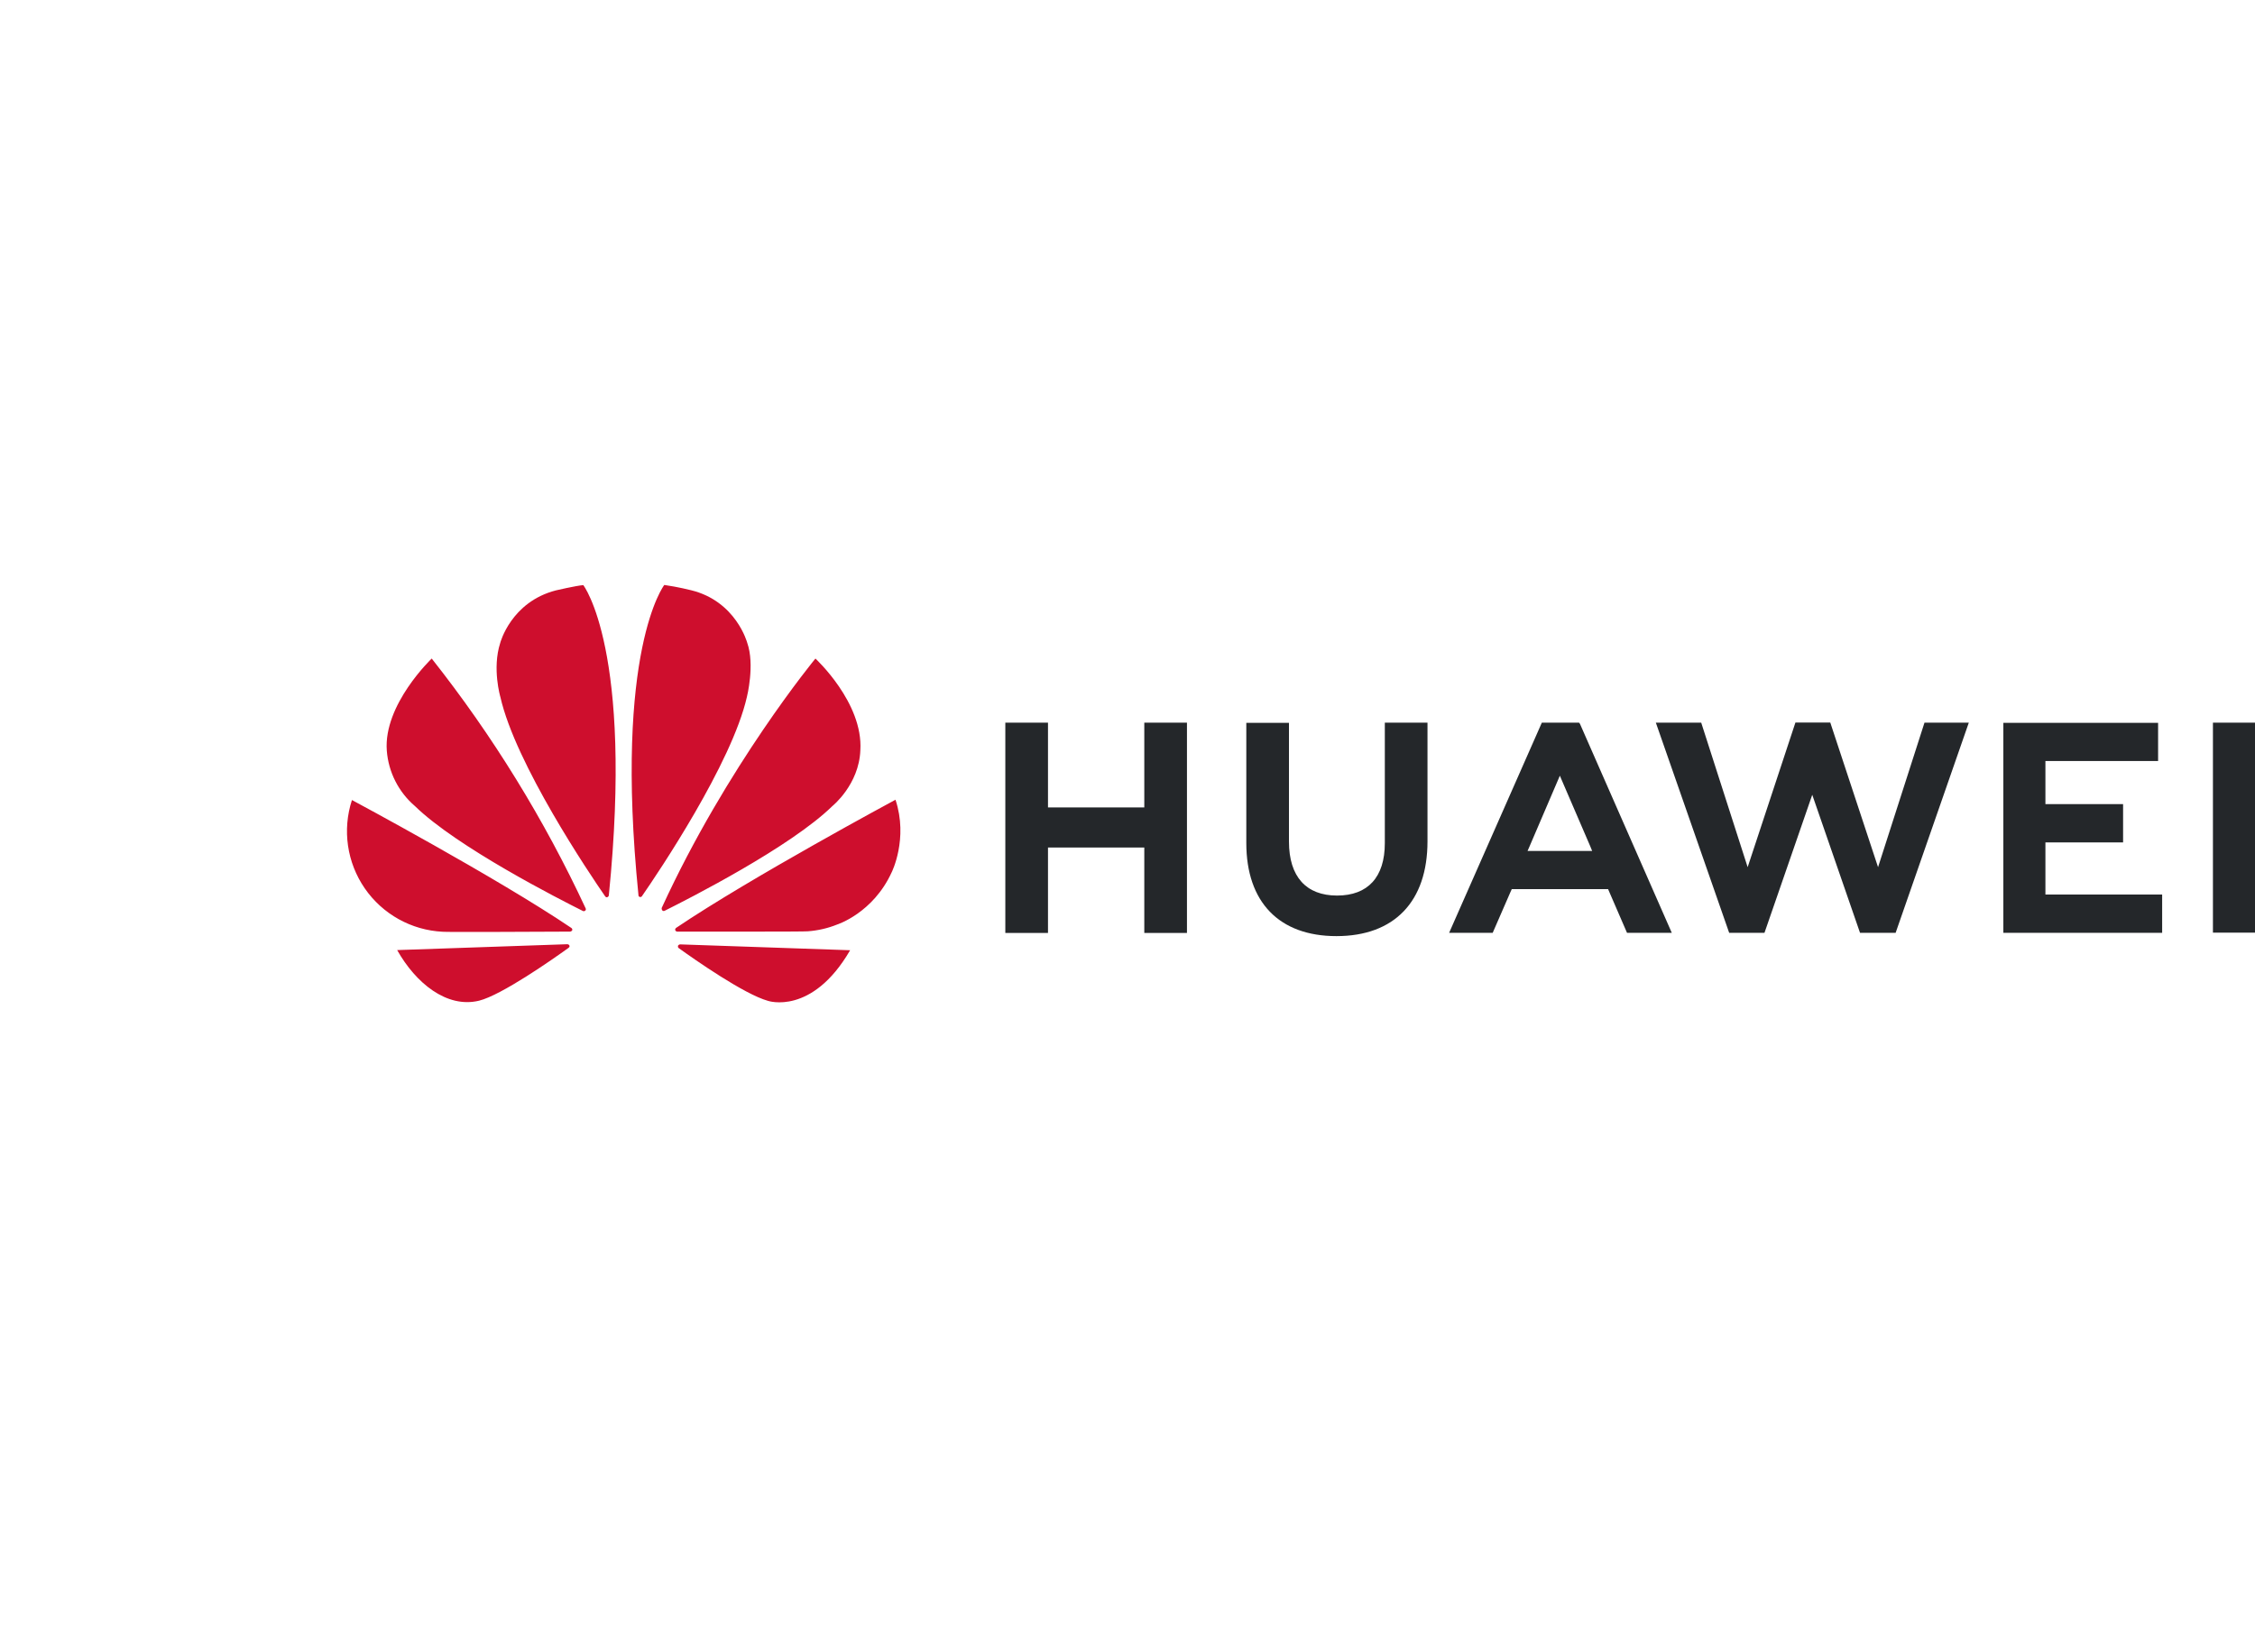
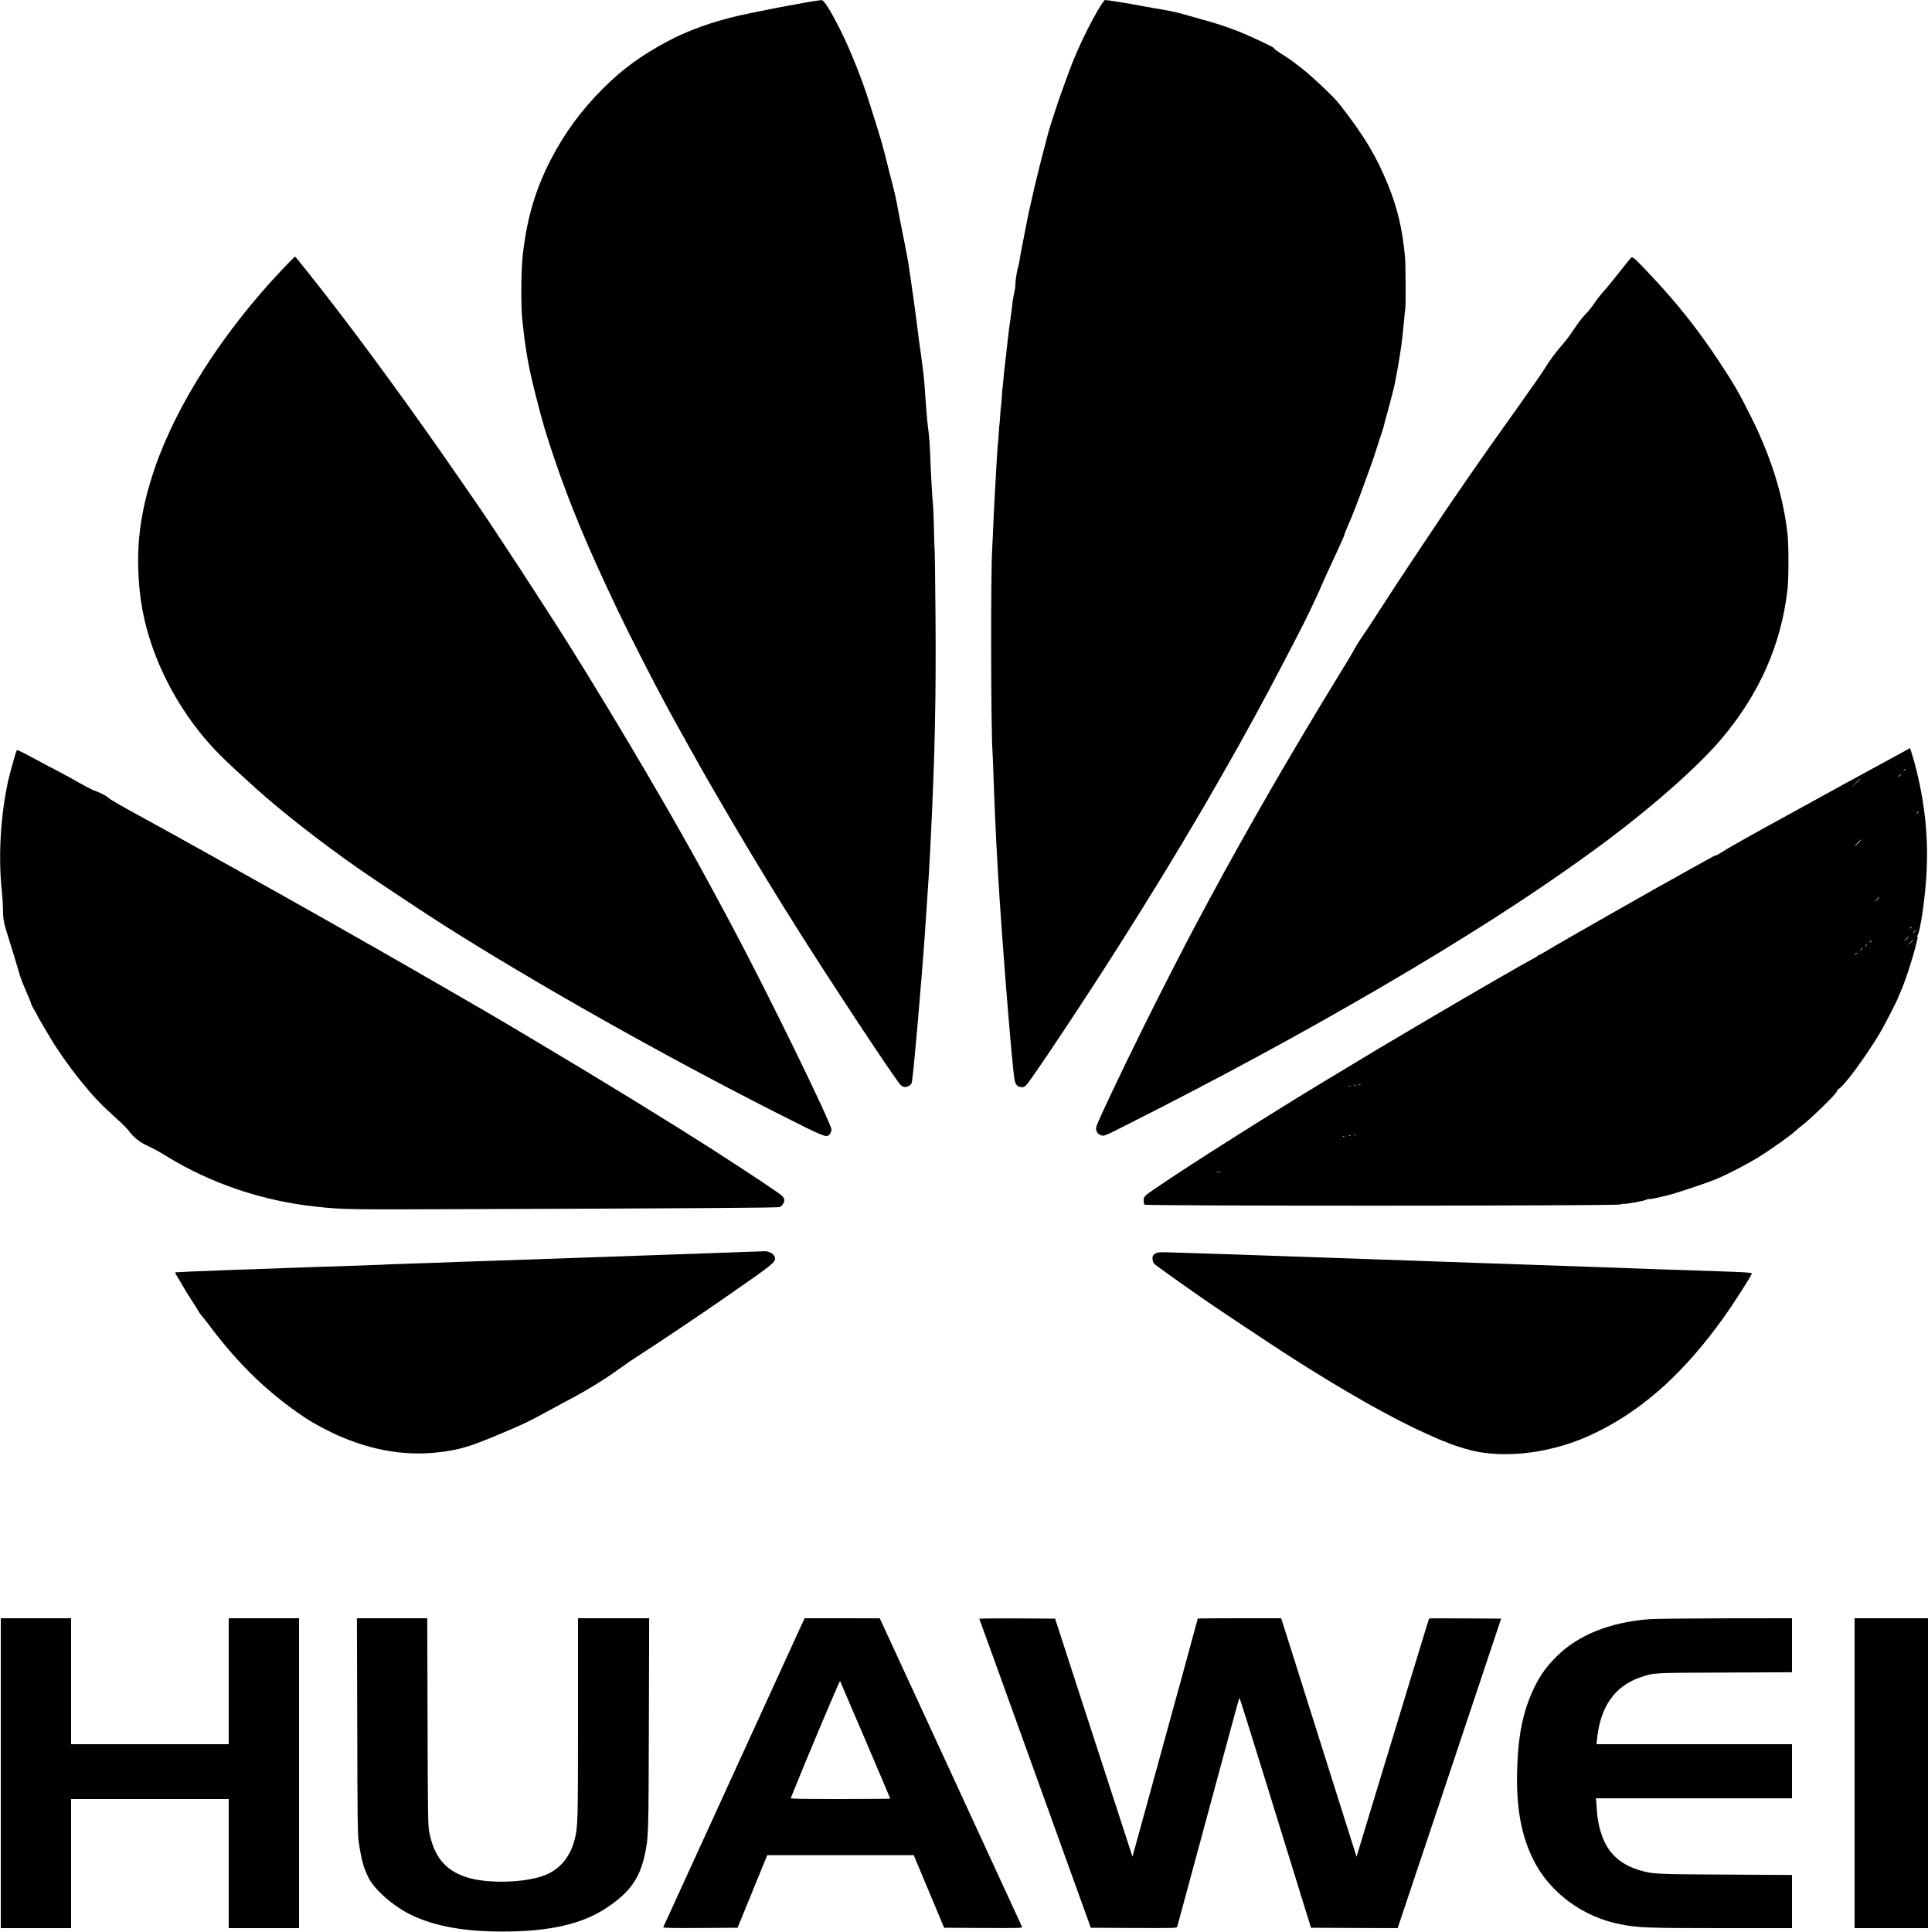
- <svg xmlns="http://www.w3.org/2000/svg" height="1832" viewBox="-225.558 -314.67 1500.958 950.311" width="2500">
-   <path d="m696.2 91.7h28.4v79c0 40.1-22.1 63.1-60.6 63.1-38.1 0-60-22.6-60-62v-80h28.4v79.1c0 23.4 11.5 35.9 32 35.9s31.8-12.2 31.8-34.9zm-160 56.4h-64.2v-56.4h-28.4v140h28.4v-56.9h64.1v56.9h28.4v-140h-28.4v56.4zm711.2-56.4v139.8h28v-139.8zm-111.5 79.7h51.7v-25.5h-51.7v-28.7h75v-25.4h-103v139.8h105.7v-25.5h-77.7zm-111.4 16.5-31.8-96.3h-23.2l-31.8 96.3-30.9-96.2h-30.2l48.8 139.9h23.5l31.8-91.9 31.8 91.9h23.7l48.7-139.9h-29.5zm-198.4-95.4 61.1 139.1h-29.8l-12.6-29.1h-64.1l-.9 2-11.8 27.1h-29l61.7-139.9h24.8zm6.8 81.4-20.2-46.9-20.1 46.9-1.4 3.2h43z" fill="#24272a" />
-   <path d="m164 216.8c.4-.3.5-.9.3-1.4a839.8 839.8 0 0 0 -102.5-166.4s-32.2 30.6-29.9 61.3a54 54 0 0 0 18.7 36.9c28.1 27.4 96.1 62 111.9 69.9.5.2 1.1.1 1.5-.3m-10.5 23.4c-.2-.6-.8-1-1.5-1l-113.2 3.9c12.3 21.9 33 38.9 54.5 33.7 14.9-3.7 48.5-27.2 59.6-35.2.9-.7.6-1.3.6-1.4m1.7-10.1c.6-.9-.4-1.7-.4-1.7-49.7-33.6-146.1-85.2-146.1-85.2a67 67 0 0 0 60.4 87.7c1.7.3 67.3 0 84.9-.1.5-.1.9-.3 1.2-.7m7.5-230c-4.9.4-18.2 3.5-18.2 3.5-30 7.7-37.1 35-37.1 35-5.5 17.1.1 36 .1 36 10 44.4 59.2 117.5 69.8 132.8.7.8 1.3.5 1.3.5.6-.2 1.1-.7 1.1-1.4 16.4-163.2-17-206.4-17-206.4m37.5 207.6c.6.2 1.3 0 1.6-.6 10.9-15.7 59.8-88.4 69.8-132.6 0 0 5.4-21.4.2-36 0 0-7.4-27.7-37.4-35 0 0-8.6-2.2-17.8-3.5 0 0-33.6 43.2-17.2 206.4-.1.6.3 1.1.8 1.3m26.8 31.6a2 2 0 0 0 -1.3.9c-.1.6 0 1.1.4 1.5 10.8 7.8 43.7 30.8 59.5 35.2 0 0 29.3 10 54.7-33.7zm143.5-96.3s-96.2 51.7-146 85.3c-.5.4-.8 1-.6 1.6 0 0 .5.9 1.2.9 17.8 0 85.2.1 87-.2 6.7-.5 13.3-2 19.5-4.5 0 0 24-7.6 36.4-34.9 0 0 11.1-22.2 2.5-48.2m-155.1 73.8c.4.3 1 .4 1.5.1 16.2-8.1 83.7-42.4 111.6-69.7 0 0 17.7-14.2 18.6-37.1 2-31.7-29.9-61.1-29.9-61.1s-59 71.5-102.3 166a2 2 0 0 0 .5 1.8" fill="#ce0e2d" />
+ <svg xmlns="http://www.w3.org/2000/svg" version="1.0" width="2495pt" height="2500pt" viewBox="0 0 2495 2500" preserveAspectRatio="xMidYMid meet">
+   <g transform="translate(0,2500) scale(0.1,-0.1)" fill="#000" stroke="none">
+     <path d="M10585 24993 c-155 -20 -777 -139 -1020 -194 -348 -80 -667 -195 -930 -336 -336 -179 -581 -358 -826 -603 -287 -286 -498 -573 -682 -927 -199 -385 -310 -763 -363 -1243 -21 -189 -24 -647 -5 -825 39 -384 79 -610 172 -975 92 -361 130 -492 238 -810 204 -607 449 -1192 836 -2000 140 -294 466 -932 615 -1205 15 -27 58 -106 95 -175 77 -141 410 -736 460 -820 18 -30 68 -116 110 -190 234 -405 596 -1010 838 -1397 43 -68 110 -176 150 -240 428 -684 1326 -2044 1383 -2094 11 -9 29 -20 41 -23 33 -10 88 17 101 50 17 44 125 1277 172 1949 50 727 56 834 75 1215 53 1061 70 1864 61 2880 -3 432 -8 814 -11 850 -3 36 -7 164 -9 285 -2 121 -8 267 -14 325 -9 91 -26 385 -37 675 -4 111 -14 221 -25 300 -5 33 -11 96 -15 140 -3 44 -10 130 -15 190 -5 61 -12 155 -15 210 -4 55 -12 145 -20 200 -8 55 -16 125 -20 155 -3 30 -10 80 -15 110 -5 30 -26 183 -45 340 -20 157 -47 359 -61 450 -13 91 -31 215 -40 275 -8 61 -33 198 -55 305 -22 107 -49 240 -59 295 -10 55 -30 161 -44 235 -14 74 -41 191 -60 260 -19 69 -50 190 -69 270 -19 80 -51 201 -71 270 -32 110 -59 196 -163 525 -86 275 -239 657 -354 888 -136 273 -226 418 -257 416 -9 -1 -30 -4 -47 -6z" />
+     <path d="M14254 24943 c-130 -201 -314 -581 -413 -850 -100 -270 -144 -395 -185 -523 -25 -80 -55 -172 -66 -205 -11 -33 -24 -78 -29 -100 -5 -22 -19 -76 -31 -120 -38 -138 -130 -507 -145 -575 -7 -36 -27 -121 -43 -190 -17 -69 -45 -201 -62 -295 -18 -93 -43 -224 -57 -290 -13 -66 -26 -138 -29 -160 -2 -22 -9 -53 -14 -70 -17 -54 -40 -189 -40 -240 0 -27 -7 -77 -14 -110 -15 -63 -23 -116 -31 -200 -3 -27 -12 -95 -20 -150 -17 -111 -33 -251 -65 -540 -6 -55 -13 -114 -15 -131 -2 -17 -7 -69 -11 -115 -3 -46 -8 -86 -9 -89 -2 -3 -6 -55 -10 -115 -4 -61 -8 -115 -10 -122 -2 -6 -7 -60 -11 -120 -3 -59 -8 -110 -9 -113 -2 -3 -6 -59 -10 -125 -4 -66 -8 -126 -11 -133 -2 -7 -8 -95 -14 -195 -6 -100 -17 -297 -25 -437 -8 -140 -17 -331 -21 -425 -3 -93 -10 -228 -14 -300 -21 -342 -17 -2339 4 -2635 3 -30 7 -147 11 -260 6 -215 31 -801 40 -955 3 -49 12 -209 20 -355 46 -801 184 -2526 215 -2676 13 -60 33 -83 82 -91 29 -4 40 0 66 23 59 55 761 1110 1197 1799 458 724 692 1107 1097 1795 73 124 354 616 443 775 198 356 294 532 412 755 250 472 457 872 512 990 29 63 73 156 97 206 24 51 44 94 44 97 0 3 32 75 70 159 39 84 88 191 110 238 21 47 61 135 89 195 28 61 51 116 51 122 0 7 18 52 39 100 60 133 152 373 240 620 28 79 59 164 69 190 11 27 38 109 61 183 24 74 54 167 67 205 14 39 30 90 35 114 5 24 18 74 29 112 28 94 100 374 111 429 4 25 17 92 28 150 47 256 70 422 91 670 6 69 13 132 15 140 9 34 6 573 -3 675 -33 359 -98 633 -218 929 -157 384 -304 629 -631 1050 -67 88 -376 378 -506 477 -33 24 -78 58 -100 76 -23 18 -86 59 -139 93 -54 34 -98 65 -98 70 0 13 -50 39 -300 154 -191 87 -390 158 -645 227 -99 27 -202 57 -230 65 -61 19 -193 48 -295 64 -41 6 -133 23 -205 36 -182 35 -483 84 -516 84 -5 0 -25 -26 -45 -57z" />
+     <path d="M3662 21523 c-770 -810 -1378 -1757 -1661 -2587 -194 -568 -251 -1047 -191 -1601 66 -619 345 -1271 773 -1808 172 -215 305 -348 725 -726 345 -310 852 -706 1342 -1048 158 -111 904 -606 1090 -723 1204 -763 2844 -1687 4303 -2427 650 -329 654 -330 696 -277 12 15 21 40 21 57 0 78 -831 1781 -1273 2607 -22 41 -60 113 -85 160 -25 47 -71 132 -102 190 -32 58 -77 141 -100 185 -423 790 -1182 2084 -1812 3091 -336 536 -1043 1619 -1261 1929 -19 28 -137 199 -263 380 -502 727 -1118 1573 -1584 2175 -205 265 -455 579 -462 580 -3 0 -74 -71 -156 -157z" />
+     <path d="M21110 21667 c-9 -7 -81 -95 -160 -197 -80 -101 -172 -214 -206 -250 -33 -36 -86 -103 -116 -150 -31 -47 -82 -109 -113 -139 -31 -30 -94 -111 -140 -181 -45 -70 -111 -158 -145 -196 -83 -93 -190 -237 -231 -309 -18 -33 -177 -262 -354 -510 -537 -751 -800 -1132 -1245 -1800 -239 -358 -366 -551 -624 -950 -42 -66 -100 -154 -129 -195 -57 -83 -115 -176 -142 -230 -10 -19 -95 -161 -190 -315 -594 -967 -1184 -1990 -1655 -2865 -84 -157 -167 -312 -185 -345 -133 -247 -496 -957 -680 -1330 -308 -623 -587 -1213 -607 -1282 -14 -50 13 -100 63 -114 38 -12 41 -11 341 141 1175 593 2221 1159 3248 1757 1190 693 2160 1322 2965 1923 604 452 1183 966 1473 1310 491 581 773 1221 854 1935 16 145 16 580 0 720 -59 502 -212 990 -473 1514 -161 321 -219 421 -424 731 -259 391 -529 732 -851 1075 -221 236 -255 267 -274 252z" />
+     <path d="M24620 15266 c-52 -29 -210 -115 -350 -191 -140 -77 -318 -173 -395 -215 -77 -42 -302 -166 -500 -275 -198 -109 -385 -212 -415 -228 -298 -163 -610 -339 -678 -384 -46 -29 -80 -48 -76 -42 3 6 -13 0 -37 -14 -24 -13 -132 -73 -239 -132 -487 -269 -1682 -948 -1912 -1087 -53 -32 -101 -58 -106 -58 -6 0 -12 -4 -14 -9 -1 -5 -28 -21 -58 -36 -85 -43 -779 -443 -1325 -765 -164 -97 -661 -390 -675 -399 -12 -7 -618 -373 -756 -456 -161 -97 -425 -259 -494 -303 -47 -29 -161 -101 -255 -159 -93 -58 -228 -142 -300 -188 -71 -45 -238 -151 -370 -235 -374 -239 -797 -519 -832 -553 -27 -25 -33 -39 -33 -72 0 -23 5 -46 12 -53 19 -19 6100 -17 6154 2 22 7 45 11 52 9 18 -7 253 36 285 52 15 8 34 12 41 9 14 -5 235 45 331 75 223 71 426 140 520 178 145 58 419 200 575 297 157 99 401 272 460 328 25 23 70 61 100 83 47 35 173 151 304 280 77 75 147 156 142 163 -3 5 6 15 19 22 69 37 343 408 525 710 57 93 238 446 245 474 1 6 14 36 28 67 60 132 166 458 209 644 5 22 11 48 14 59 4 13 2 16 -6 11 -7 -4 -6 2 3 16 39 61 102 498 119 824 22 437 -20 867 -128 1305 -31 124 -83 301 -88 299 0 0 -44 -24 -96 -53z m40 -220 c0 -2 -8 -10 -17 -17 -16 -13 -17 -12 -4 4 13 16 21 21 21 13z m-60 -69 c0 -2 -10 -12 -22 -23 l-23 -19 19 23 c18 21 26 27 26 19z m-530 -60 c0 -1 -26 -27 -57 -57 l-58 -55 55 58 c50 53 60 62 60 54z m760 -421 c0 -2 -8 -10 -17 -17 -16 -13 -17 -12 -4 4 13 16 21 21 21 13z m-780 -401 c-24 -25 -46 -45 -49 -45 -3 0 15 20 39 45 24 25 46 45 49 45 3 0 -15 -20 -39 -45z m270 -708 c0 -2 -15 -16 -32 -33 l-33 -29 29 33 c28 30 36 37 36 29z m420 -381 c0 -2 -8 -10 -17 -17 -16 -13 -17 -12 -4 4 13 16 21 21 21 13z m50 -49 c0 -2 -10 -12 -22 -23 l-23 -19 19 23 c18 21 26 27 26 19z m-90 -80 c0 -2 -15 -16 -32 -33 l-33 -29 29 33 c28 30 36 37 36 29z m60 -40 c0 -2 -17 -19 -37 -38 l-38 -34 34 38 c33 34 41 42 41 34z m-540 -11 c0 -2 -8 -10 -17 -17 -16 -13 -17 -12 -4 4 13 16 21 21 21 13z m-60 -50 c0 -2 -8 -10 -17 -17 -16 -13 -17 -12 -4 4 13 16 21 21 21 13z m-60 -50 c0 -2 -8 -10 -17 -17 -16 -13 -17 -12 -4 4 13 16 21 21 21 13z m-70 -60 c0 -2 -8 -10 -17 -17 -16 -13 -17 -12 -4 4 13 16 21 21 21 13z m-6423 -1702 c-3 -3 -12 -4 -19 -1 -8 3 -5 6 6 6 11 1 17 -2 13 -5z m-60 -10 c-3 -3 -12 -4 -19 -1 -8 3 -5 6 6 6 11 1 17 -2 13 -5z m-70 -10 c-3 -3 -12 -4 -19 -1 -8 3 -5 6 6 6 11 1 17 -2 13 -5z m70 -630 c-3 -3 -12 -4 -19 -1 -8 3 -5 6 6 6 11 1 17 -2 13 -5z m-70 -10 c-3 -3 -12 -4 -19 -1 -8 3 -5 6 6 6 11 1 17 -2 13 -5z m-80 -10 c-3 -3 -12 -4 -19 -1 -8 3 -5 6 6 6 11 1 17 -2 13 -5z m-1599 -461 c-15 -2 -42 -2 -60 0 -18 2 -6 4 27 4 33 0 48 -2 33 -4z" />
+     <path d="M217 15292 c-12 -20 -92 -306 -113 -402 -99 -459 -128 -986 -79 -1433 8 -76 14 -182 14 -235 -1 -107 13 -181 66 -342 37 -115 126 -407 155 -510 11 -36 46 -126 79 -200 34 -74 61 -142 61 -151 0 -8 18 -45 40 -82 22 -36 40 -68 40 -71 0 -6 48 -89 164 -284 101 -171 255 -389 393 -560 184 -226 262 -308 472 -497 68 -60 138 -131 157 -157 65 -88 143 -150 250 -198 54 -24 164 -84 244 -134 568 -350 1240 -577 1930 -650 352 -38 379 -38 1985 -32 2976 10 3989 17 4016 27 29 11 59 57 59 91 0 13 -12 36 -27 52 -29 31 -393 273 -899 599 -586 375 -1466 915 -2269 1392 -165 98 -365 217 -445 265 -80 48 -386 226 -680 395 -294 169 -560 322 -590 340 -56 33 -652 373 -1075 612 -250 142 -938 528 -1075 603 -47 26 -200 111 -340 190 -346 194 -849 472 -1110 614 -118 65 -226 129 -239 143 -23 25 -100 64 -196 100 -28 11 -113 55 -190 99 -77 44 -178 100 -225 124 -47 24 -166 87 -265 140 -244 132 -303 161 -308 152z" />
+     <path d="M9220 8785 c-355 -13 -791 -28 -970 -34 -179 -6 -575 -20 -880 -31 -305 -11 -762 -26 -1015 -35 -253 -8 -575 -19 -715 -25 -140 -5 -340 -12 -445 -15 -104 -3 -226 -8 -270 -11 -44 -2 -424 -16 -845 -29 -708 -23 -1746 -62 -1797 -68 -22 -2 -21 -3 10 -54 18 -28 50 -83 72 -123 22 -39 73 -121 113 -183 41 -61 81 -125 89 -142 8 -16 28 -43 43 -60 15 -16 71 -88 125 -160 361 -479 748 -849 1205 -1155 122 -82 321 -187 481 -255 491 -207 958 -262 1444 -169 158 30 310 83 625 216 301 128 343 148 580 277 129 71 285 154 345 186 164 87 396 228 523 319 195 139 223 158 382 261 226 145 726 482 1020 685 656 455 690 481 690 536 0 50 -70 96 -140 93 -14 -1 -315 -12 -670 -24z" />
+     <path d="M14963 8786 c-17 -8 -36 -24 -43 -35 -12 -23 -5 -77 13 -101 12 -16 299 -221 667 -477 161 -112 823 -552 1060 -705 708 -456 1354 -822 1805 -1023 194 -86 214 -95 222 -95 5 0 20 -6 34 -14 40 -21 224 -81 319 -104 261 -65 602 -65 918 -2 282 56 507 135 767 269 580 299 1084 761 1576 1446 137 191 369 554 369 577 0 11 -98 17 -440 28 -184 6 -519 17 -745 25 -225 8 -669 24 -985 35 -316 11 -640 22 -720 25 -80 3 -341 12 -580 20 -239 9 -624 22 -855 30 -231 8 -490 17 -575 20 -255 8 -709 24 -1150 40 -355 13 -775 27 -1470 49 -119 4 -162 2 -187 -8z" />
+     <path d="M10 2055 l0 -2005 455 0 455 0 0 835 0 835 1020 0 1020 0 0 -835 0 -835 455 0 455 0 0 2005 0 2005 -455 0 -455 0 0 -815 0 -815 -1020 0 -1020 0 0 815 0 815 -455 0 -455 0 0 -2005z" />
+     <path d="M4623 2668 c3 -1241 5 -1406 20 -1508 34 -229 63 -333 130 -465 81 -157 339 -378 562 -481 310 -143 673 -208 1170 -208 603 -1 1031 97 1345 307 301 200 430 382 496 696 46 221 47 241 51 1684 l4 1367 -460 0 -461 0 0 -1297 c0 -1366 -2 -1411 -46 -1576 -56 -209 -177 -360 -354 -440 -246 -112 -776 -129 -1054 -35 -269 91 -412 269 -473 590 -14 73 -17 250 -20 1421 l-4 1337 -455 0 -455 0 4 -1392z" />
+     <path d="M10372 3973 c-61 -133 -1783 -3896 -1789 -3911 -4 -10 93 -12 478 -10 l484 3 192 470 192 470 947 0 948 0 197 -470 197 -470 507 -3 c481 -2 507 -1 501 15 -4 10 -420 912 -924 2005 l-917 1987 -486 1 -486 0 -41 -87z m827 -1490 c177 -413 321 -754 321 -757 0 -3 -291 -6 -646 -6 -513 0 -645 3 -641 13 155 389 632 1525 638 1515 4 -7 151 -351 328 -765z" />
+     <path d="M12673 4053 c3 -5 232 -640 511 -1413 278 -773 601 -1670 719 -1995 l213 -590 556 -3 c524 -2 557 -1 562 15 6 19 516 1904 693 2561 59 221 110 402 113 402 3 0 158 -492 343 -1092 186 -601 393 -1271 460 -1488 l123 -395 561 -3 560 -2 670 2002 669 2003 -465 3 c-255 1 -466 1 -467 -1 -3 -3 -257 -835 -766 -2512 l-173 -571 -67 211 c-36 115 -229 725 -428 1355 -199 630 -388 1229 -421 1333 l-60 187 -539 0 c-297 0 -540 -2 -540 -5 0 -6 -320 -1174 -652 -2380 l-193 -700 -148 455 c-82 250 -307 943 -501 1540 l-352 1085 -493 3 c-271 1 -490 -1 -488 -5z" />
+     <path d="M21340 4048 c-513 -42 -918 -206 -1196 -482 -151 -151 -235 -275 -323 -476 -121 -279 -177 -575 -188 -995 -13 -487 53 -849 212 -1165 211 -420 638 -736 1123 -830 232 -45 341 -50 1310 -50 l912 0 0 344 0 344 -852 5 c-927 4 -959 6 -1138 62 -230 73 -379 208 -460 417 -42 110 -68 232 -75 353 -3 55 -8 112 -10 128 l-4 27 1269 0 1270 0 0 350 0 350 -1265 0 -1265 0 6 58 c42 429 231 697 571 811 169 56 137 55 1081 58 l872 4 0 349 0 350 -872 -1 c-480 -1 -920 -6 -978 -11z" />
+     <path d="M24000 2055 l0 -2005 475 0 475 0 0 2005 0 2005 -475 0 -475 0 0 -2005z" />
+   </g>
</svg>
